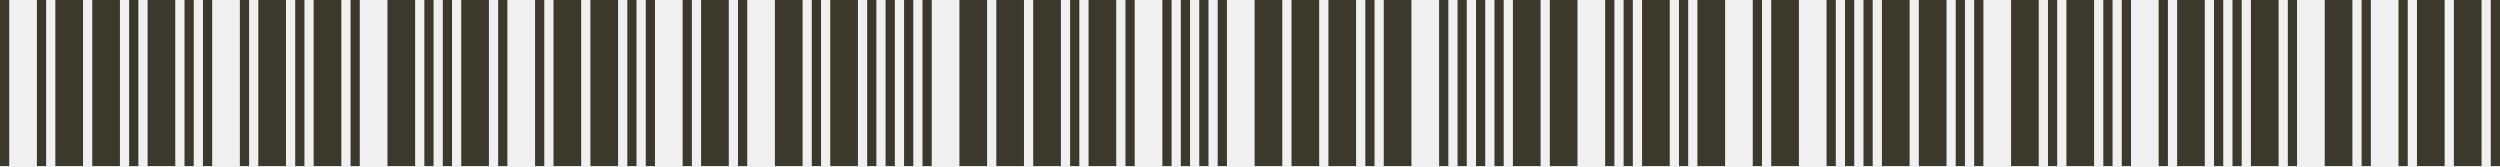
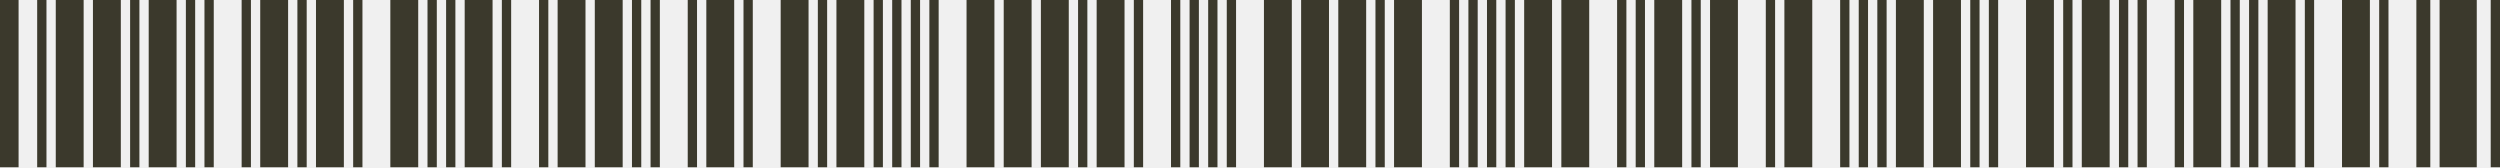
- <svg xmlns="http://www.w3.org/2000/svg" width="542" height="36" viewBox="0 0 542 36" fill="none">
+ <svg xmlns="http://www.w3.org/2000/svg" width="538" height="36" viewBox="0 0 538 36" fill="none">
  <g clip-path="url(#clip0_200_669)">
-     <path d="M2 0H0V117.647H2V0Z" fill="#3B392C" />
+     <path d="M4 0H0V118H4V0Z" fill="#3B392C" />
    <path d="M10 0H8V117.647H10V0Z" fill="#3B392C" />
    <path d="M18 0H12V117.647H18V0Z" fill="#3B392C" />
    <path d="M26 0H20V117.647H26V0Z" fill="#3B392C" />
    <path d="M30 0H28V117.647H30V0Z" fill="#3B392C" />
    <path d="M38 0H32V117.647H38V0Z" fill="#3B392C" />
    <path d="M42 0H40V117.647H42V0Z" fill="#3B392C" />
    <path d="M46 0H44V117.647H46V0Z" fill="#3B392C" />
    <path d="M54 0H52V117.647H54V0Z" fill="#3B392C" />
    <path d="M62 0H56V117.647H62V0Z" fill="#3B392C" />
    <path d="M66 0H64V117.647H66V0Z" fill="#3B392C" />
    <path d="M74 0H68V117.647H74V0Z" fill="#3B392C" />
    <path d="M78 0H76V117.647H78V0Z" fill="#3B392C" />
    <path d="M90 0H84V117.647H90V0Z" fill="#3B392C" />
    <path d="M94 0H92V117.647H94V0Z" fill="#3B392C" />
    <path d="M98 0H96V117.647H98V0Z" fill="#3B392C" />
    <path d="M106 0H100V117.647H106V0Z" fill="#3B392C" />
    <path d="M110 0H108V117.647H110V0Z" fill="#3B392C" />
    <path d="M118 0H116V117.647H118V0Z" fill="#3B392C" />
    <path d="M126 0H120V117.647H126V0Z" fill="#3B392C" />
    <path d="M134 0H128V117.647H134V0Z" fill="#3B392C" />
    <path d="M138 0H136V117.647H138V0Z" fill="#3B392C" />
    <path d="M142 0H140V117.647H142V0Z" fill="#3B392C" />
    <path d="M150 0H148V117.647H150V0Z" fill="#3B392C" />
    <path d="M158 0H152V117.647H158V0Z" fill="#3B392C" />
    <path d="M162 0H160V117.647H162V0Z" fill="#3B392C" />
    <path d="M174 0H168V117.647H174V0Z" fill="#3B392C" />
    <path d="M178 0H176V117.647H178V0Z" fill="#3B392C" />
    <path d="M186 0H180V117.647H186V0Z" fill="#3B392C" />
    <path d="M190 0H188V117.647H190V0Z" fill="#3B392C" />
    <path d="M194 0H192V117.647H194V0Z" fill="#3B392C" />
    <path d="M198 0H196V117.647H198V0Z" fill="#3B392C" />
    <path d="M202 0H200V117.647H202V0Z" fill="#3B392C" />
    <path d="M214 0H208V117.647H214V0Z" fill="#3B392C" />
    <path d="M222 0H216V117.647H222V0Z" fill="#3B392C" />
    <path d="M230 0H224V117.647H230V0Z" fill="#3B392C" />
    <path d="M234 0H232V117.647H234V0Z" fill="#3B392C" />
    <path d="M242 0H236V117.647H242V0Z" fill="#3B392C" />
    <path d="M246 0H244V117.647H246V0Z" fill="#3B392C" />
    <path d="M254 0H252V117.647H254V0Z" fill="#3B392C" />
    <path d="M258 0H256V117.647H258V0Z" fill="#3B392C" />
    <path d="M262 0H260V117.647H262V0Z" fill="#3B392C" />
    <path d="M266 0H264V117.647H266V0Z" fill="#3B392C" />
    <path d="M278 0H272V117.647H278V0Z" fill="#3B392C" />
    <path d="M286 0H280V117.647H286V0Z" fill="#3B392C" />
    <path d="M294 0H288V117.647H294V0Z" fill="#3B392C" />
    <path d="M298 0H296V117.647H298V0Z" fill="#3B392C" />
    <path d="M306 0H300V117.647H306V0Z" fill="#3B392C" />
    <path d="M314 0H312V117.647H314V0Z" fill="#3B392C" />
    <path d="M318 0H316V117.647H318V0Z" fill="#3B392C" />
    <path d="M322 0H320V117.647H322V0Z" fill="#3B392C" />
    <path d="M326 0H324V117.647H326V0Z" fill="#3B392C" />
    <path d="M334 0H328V117.647H334V0Z" fill="#3B392C" />
    <path d="M342 0H336V117.647H342V0Z" fill="#3B392C" />
    <path d="M350 0H348V117.647H350V0Z" fill="#3B392C" />
    <path d="M354 0H352V117.647H354V0Z" fill="#3B392C" />
    <path d="M362 0H356V117.647H362V0Z" fill="#3B392C" />
    <path d="M366 0H364V117.647H366V0Z" fill="#3B392C" />
    <path d="M374 0H368V117.647H374V0Z" fill="#3B392C" />
    <path d="M382 0H380V117.647H382V0Z" fill="#3B392C" />
    <path d="M390 0H384V117.647H390V0Z" fill="#3B392C" />
    <path d="M398 0H396V117.647H398V0Z" fill="#3B392C" />
    <path d="M402 0H400V117.647H402V0Z" fill="#3B392C" />
    <path d="M406 0H404V117.647H406V0Z" fill="#3B392C" />
    <path d="M414 0H408V117.647H414V0Z" fill="#3B392C" />
    <path d="M422 0H416V117.647H422V0Z" fill="#3B392C" />
    <path d="M426 0H424V117.647H426V0Z" fill="#3B392C" />
    <path d="M430 0H428V117.647H430V0Z" fill="#3B392C" />
    <path d="M442 0H436V117.647H442V0Z" fill="#3B392C" />
    <path d="M446 0H444V117.647H446V0Z" fill="#3B392C" />
    <path d="M454 0H448V117.647H454V0Z" fill="#3B392C" />
    <path d="M458 0H456V117.647H458V0Z" fill="#3B392C" />
    <path d="M462 0H460V117.647H462V0Z" fill="#3B392C" />
    <path d="M470 0H468V117.647H470V0Z" fill="#3B392C" />
    <path d="M478 0H472V117.647H478V0Z" fill="#3B392C" />
    <path d="M482 0H480V117.647H482V0Z" fill="#3B392C" />
    <path d="M486 0H484V117.647H486V0Z" fill="#3B392C" />
    <path d="M494 0H488V117.647H494V0Z" fill="#3B392C" />
    <path d="M498 0H496V117.647H498V0Z" fill="#3B392C" />
    <path d="M510 0H504V117.647H510V0Z" fill="#3B392C" />
    <path d="M514 0H512V117.647H514V0Z" fill="#3B392C" />
-     <path d="M522 0H520V117.647H522V0Z" fill="#3B392C" />
-     <path d="M530 0H524V117.647H530V0Z" fill="#3B392C" />
-     <path d="M538 0H532V117.647H538V0Z" fill="#3B392C" />
-     <path d="M542 0H540V117.647H542V0Z" fill="#3B392C" />
+     <path d="M523 0H520V118H523V0Z" fill="#3B392C" />
+     <path d="M533 0H525V118H533V0Z" fill="#3B392C" />
+     <path d="M538 0H536V118H538V0Z" fill="#3B392C" />
  </g>
  <defs>
    <clipPath id="clip0_200_669">
-       <rect width="542" height="36" fill="white" />
+       <rect width="538" height="36" fill="white" />
    </clipPath>
  </defs>
</svg>
